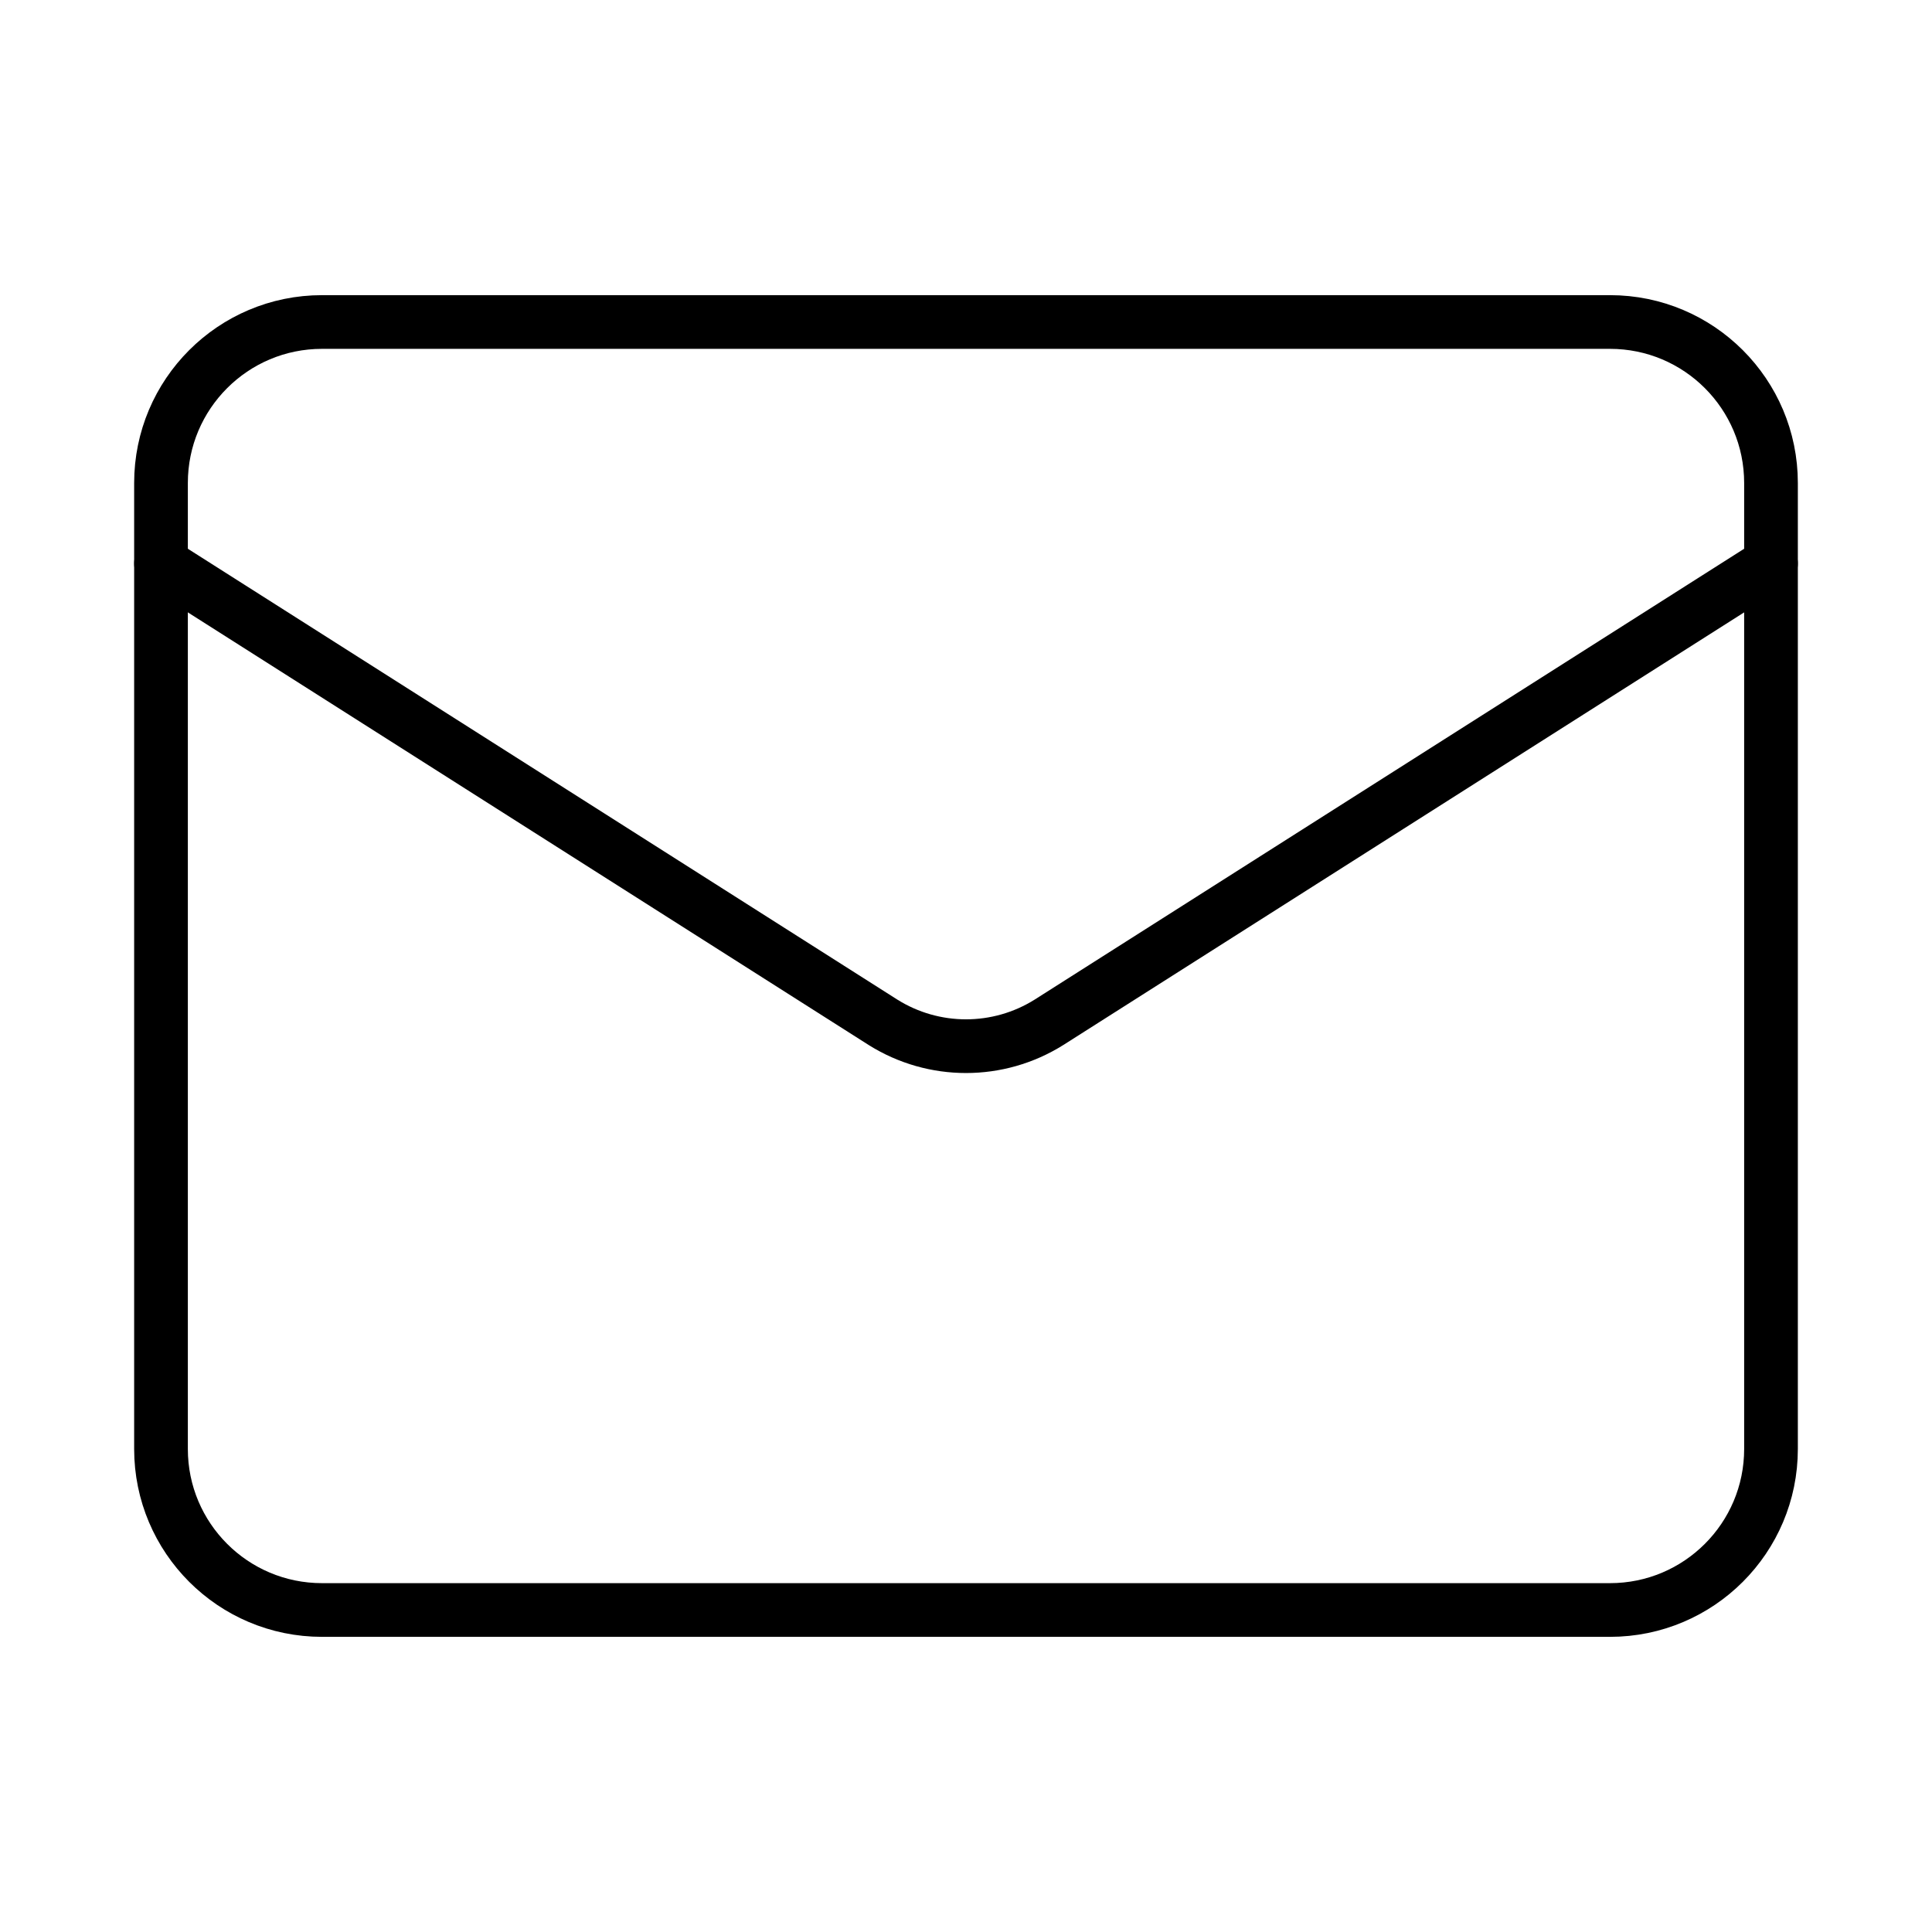
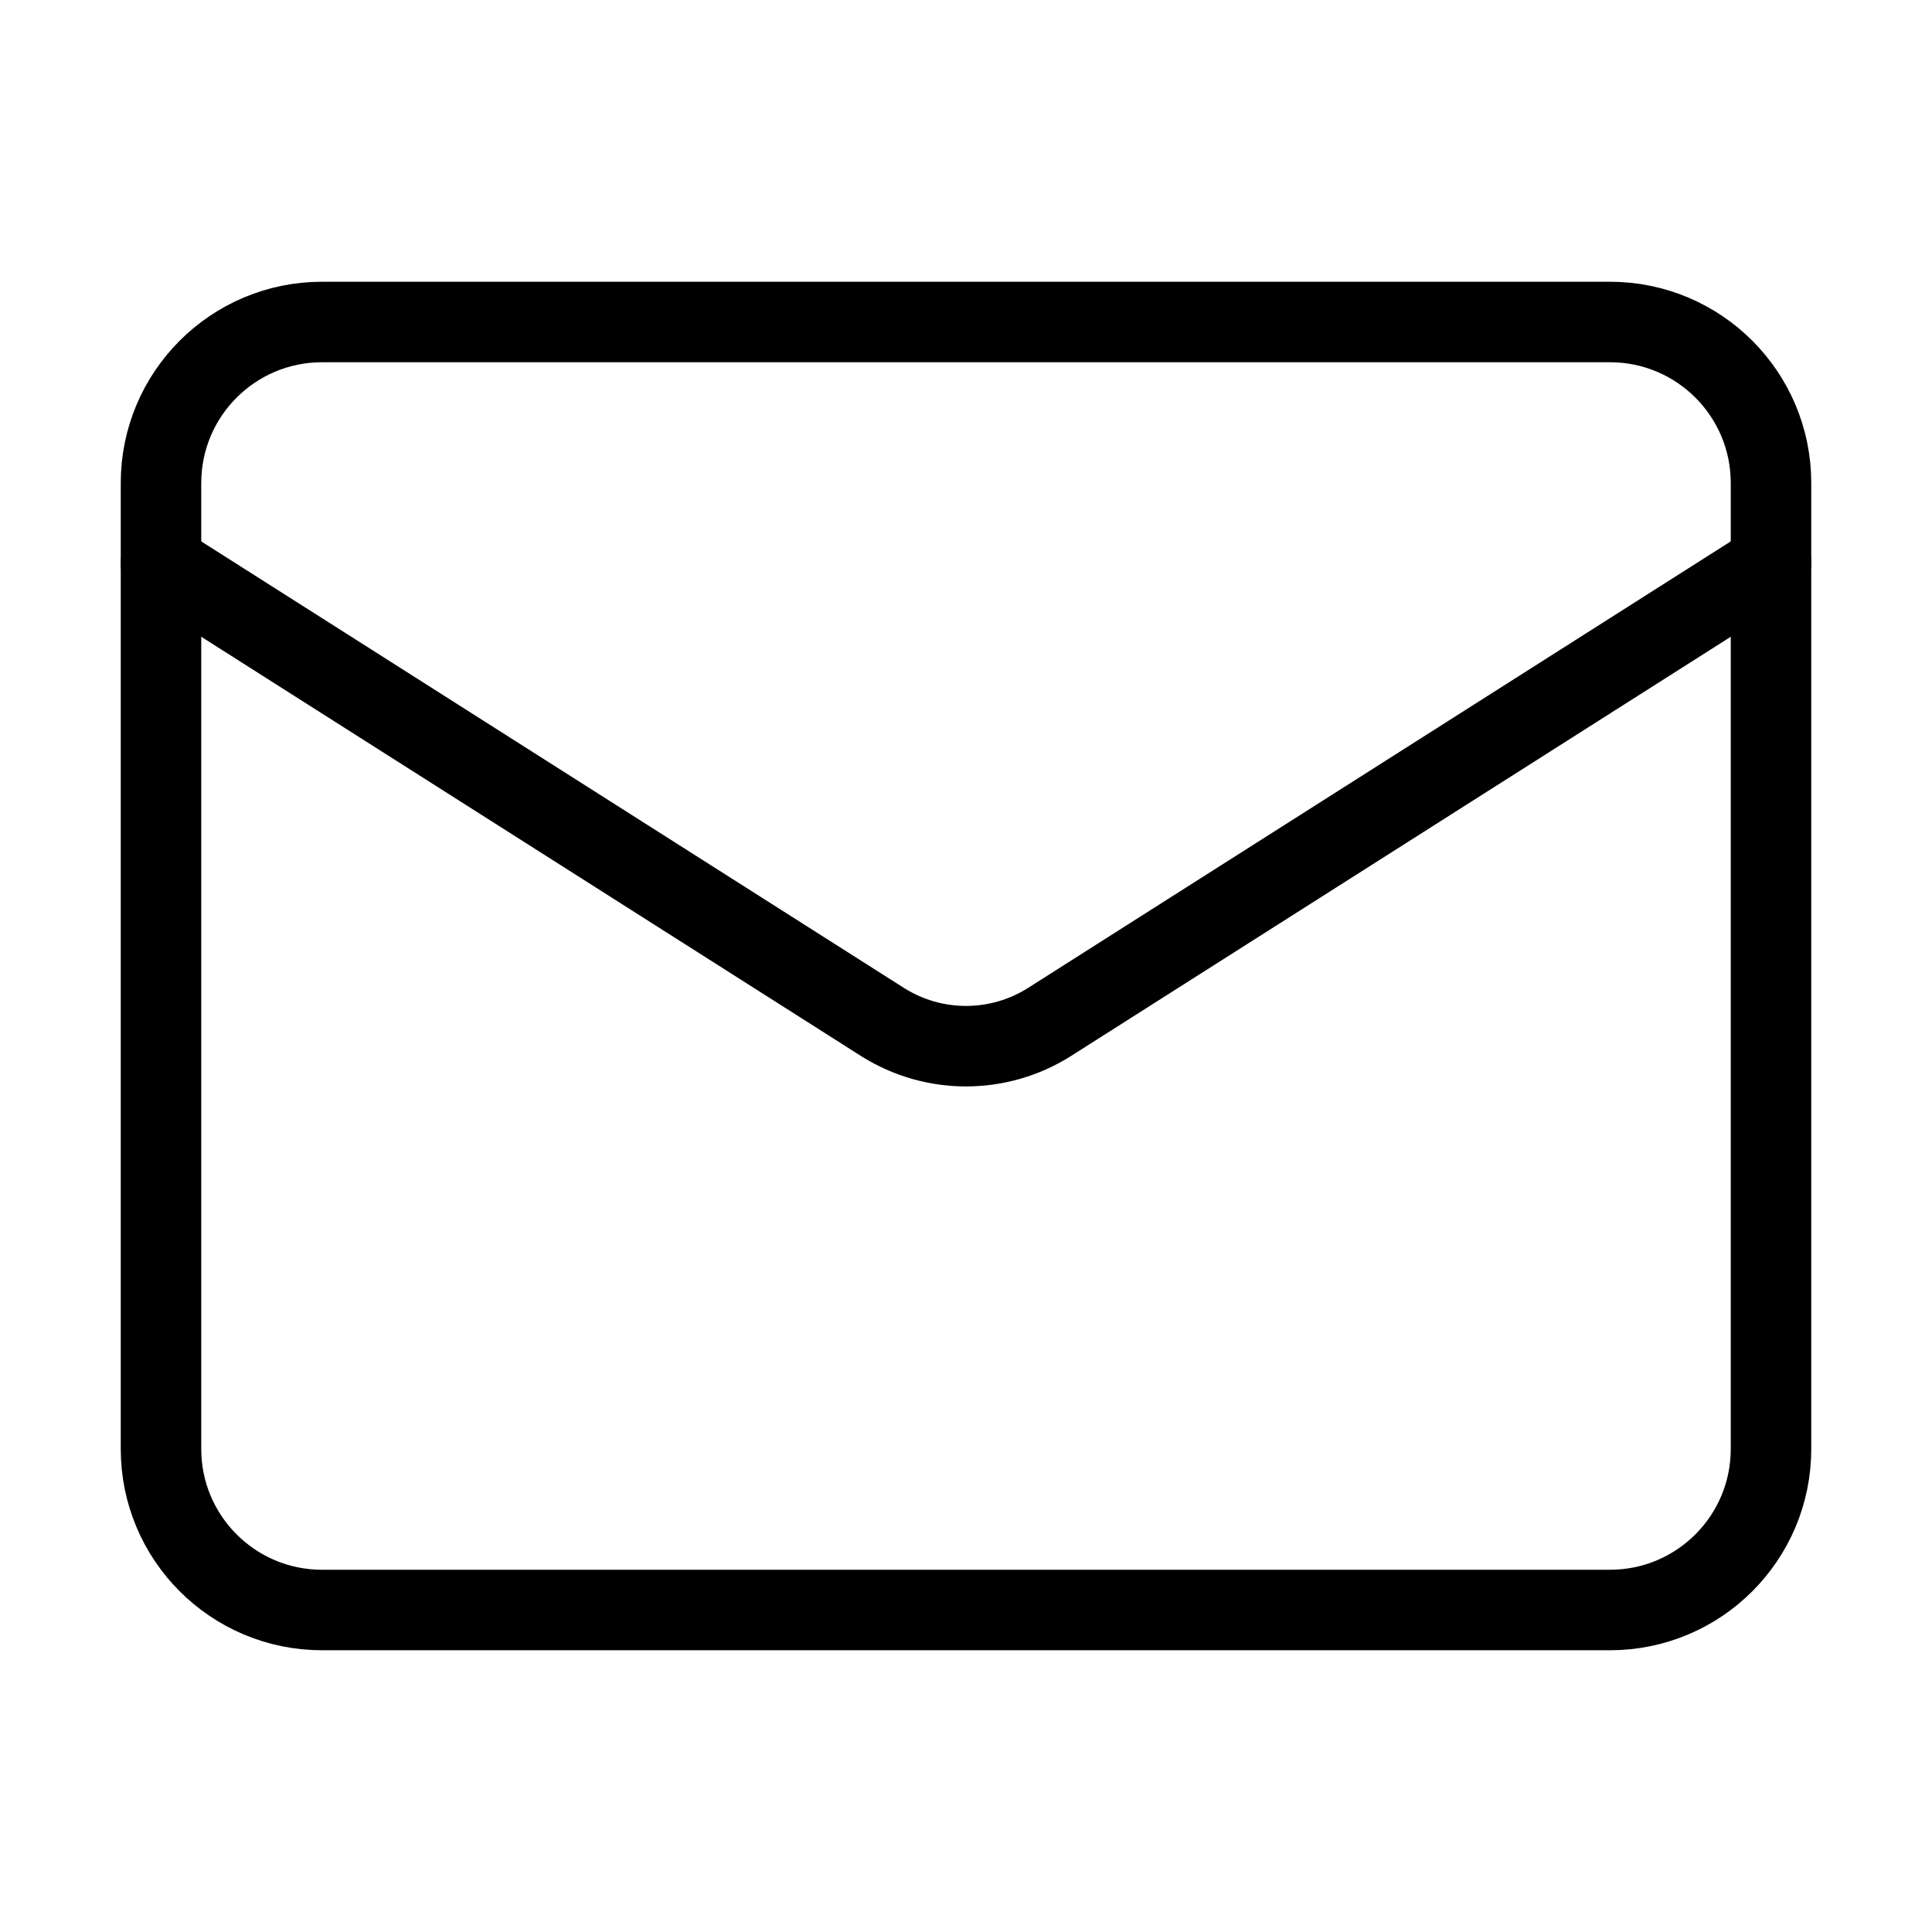
- <svg xmlns="http://www.w3.org/2000/svg" width="36" height="36" viewBox="0 0 24 24" fill="none" stroke="currentColor" stroke-width="0.667" stroke-linecap="round" stroke-linejoin="round" class="lucide lucide-mail">
+ <svg xmlns="http://www.w3.org/2000/svg" width="36" height="36" viewBox="0 0 24 24" fill="none" stroke="currentColor" stroke-width="1" stroke-linecap="round" stroke-linejoin="round" class="lucide lucide-mail">
  <rect width="20" height="16" x="2" y="4" rx="2" />
  <path d="m22 7-8.97 5.7a1.94 1.94 0 0 1-2.06 0L2 7" />
</svg>
